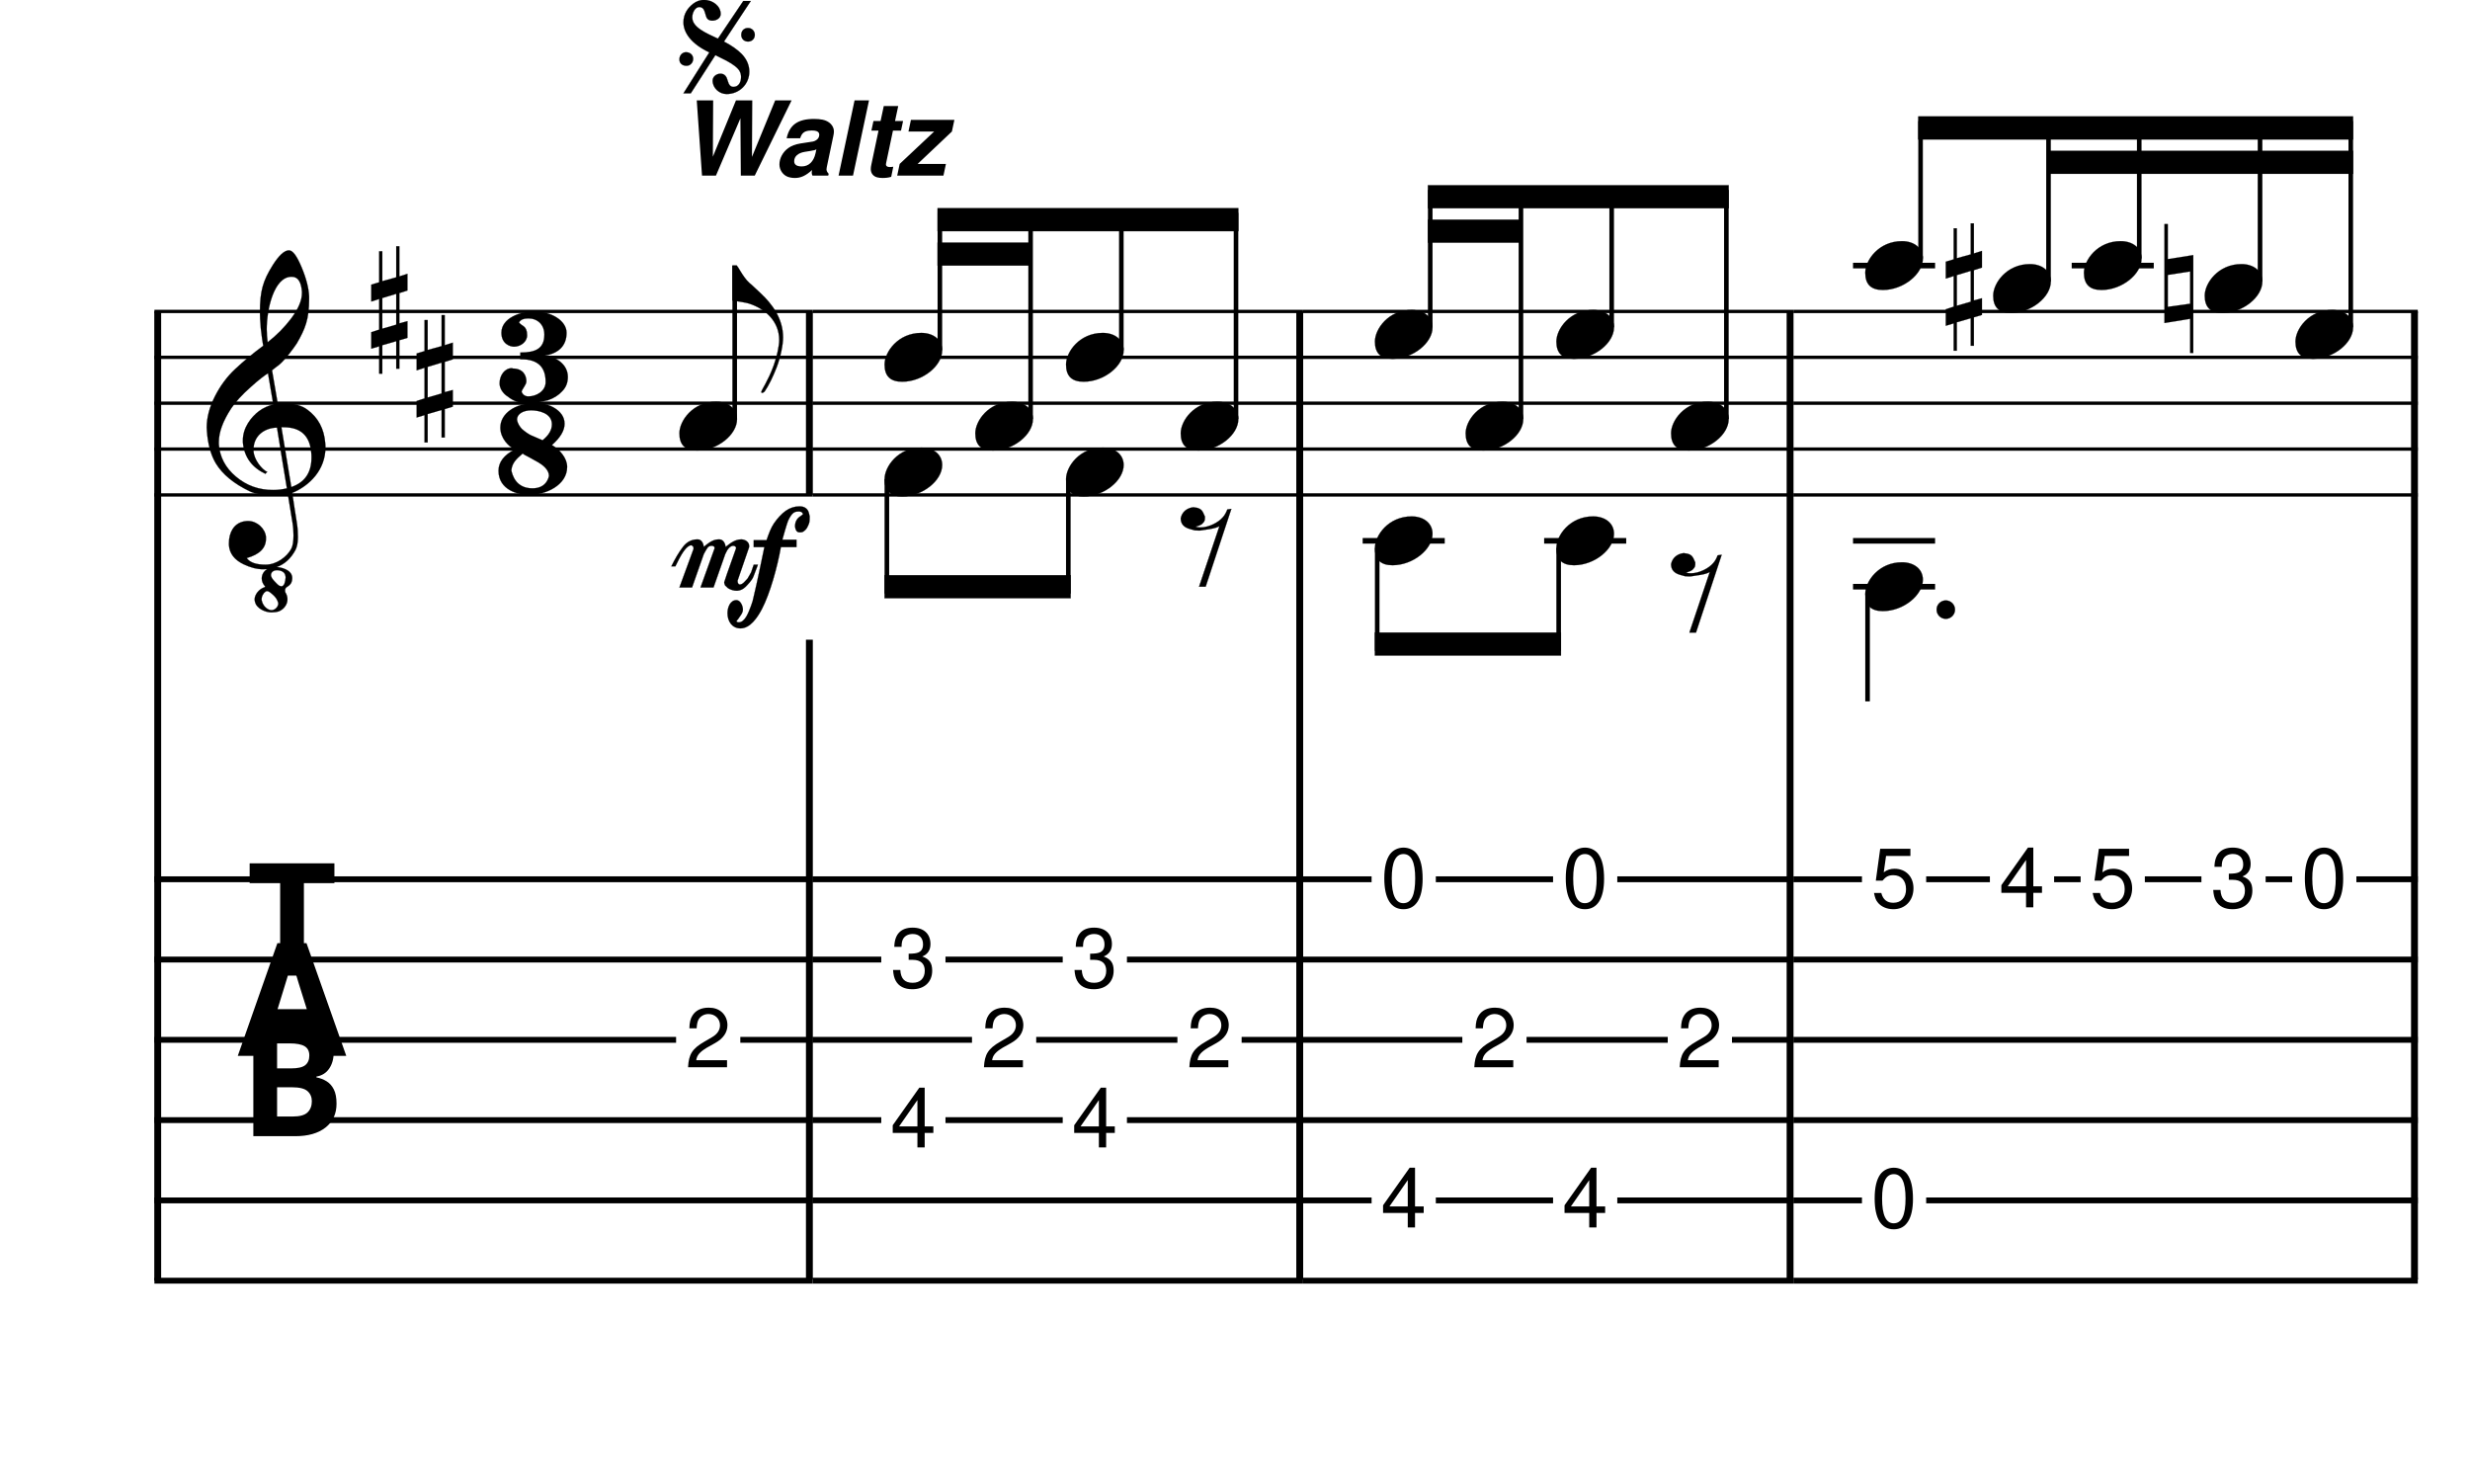
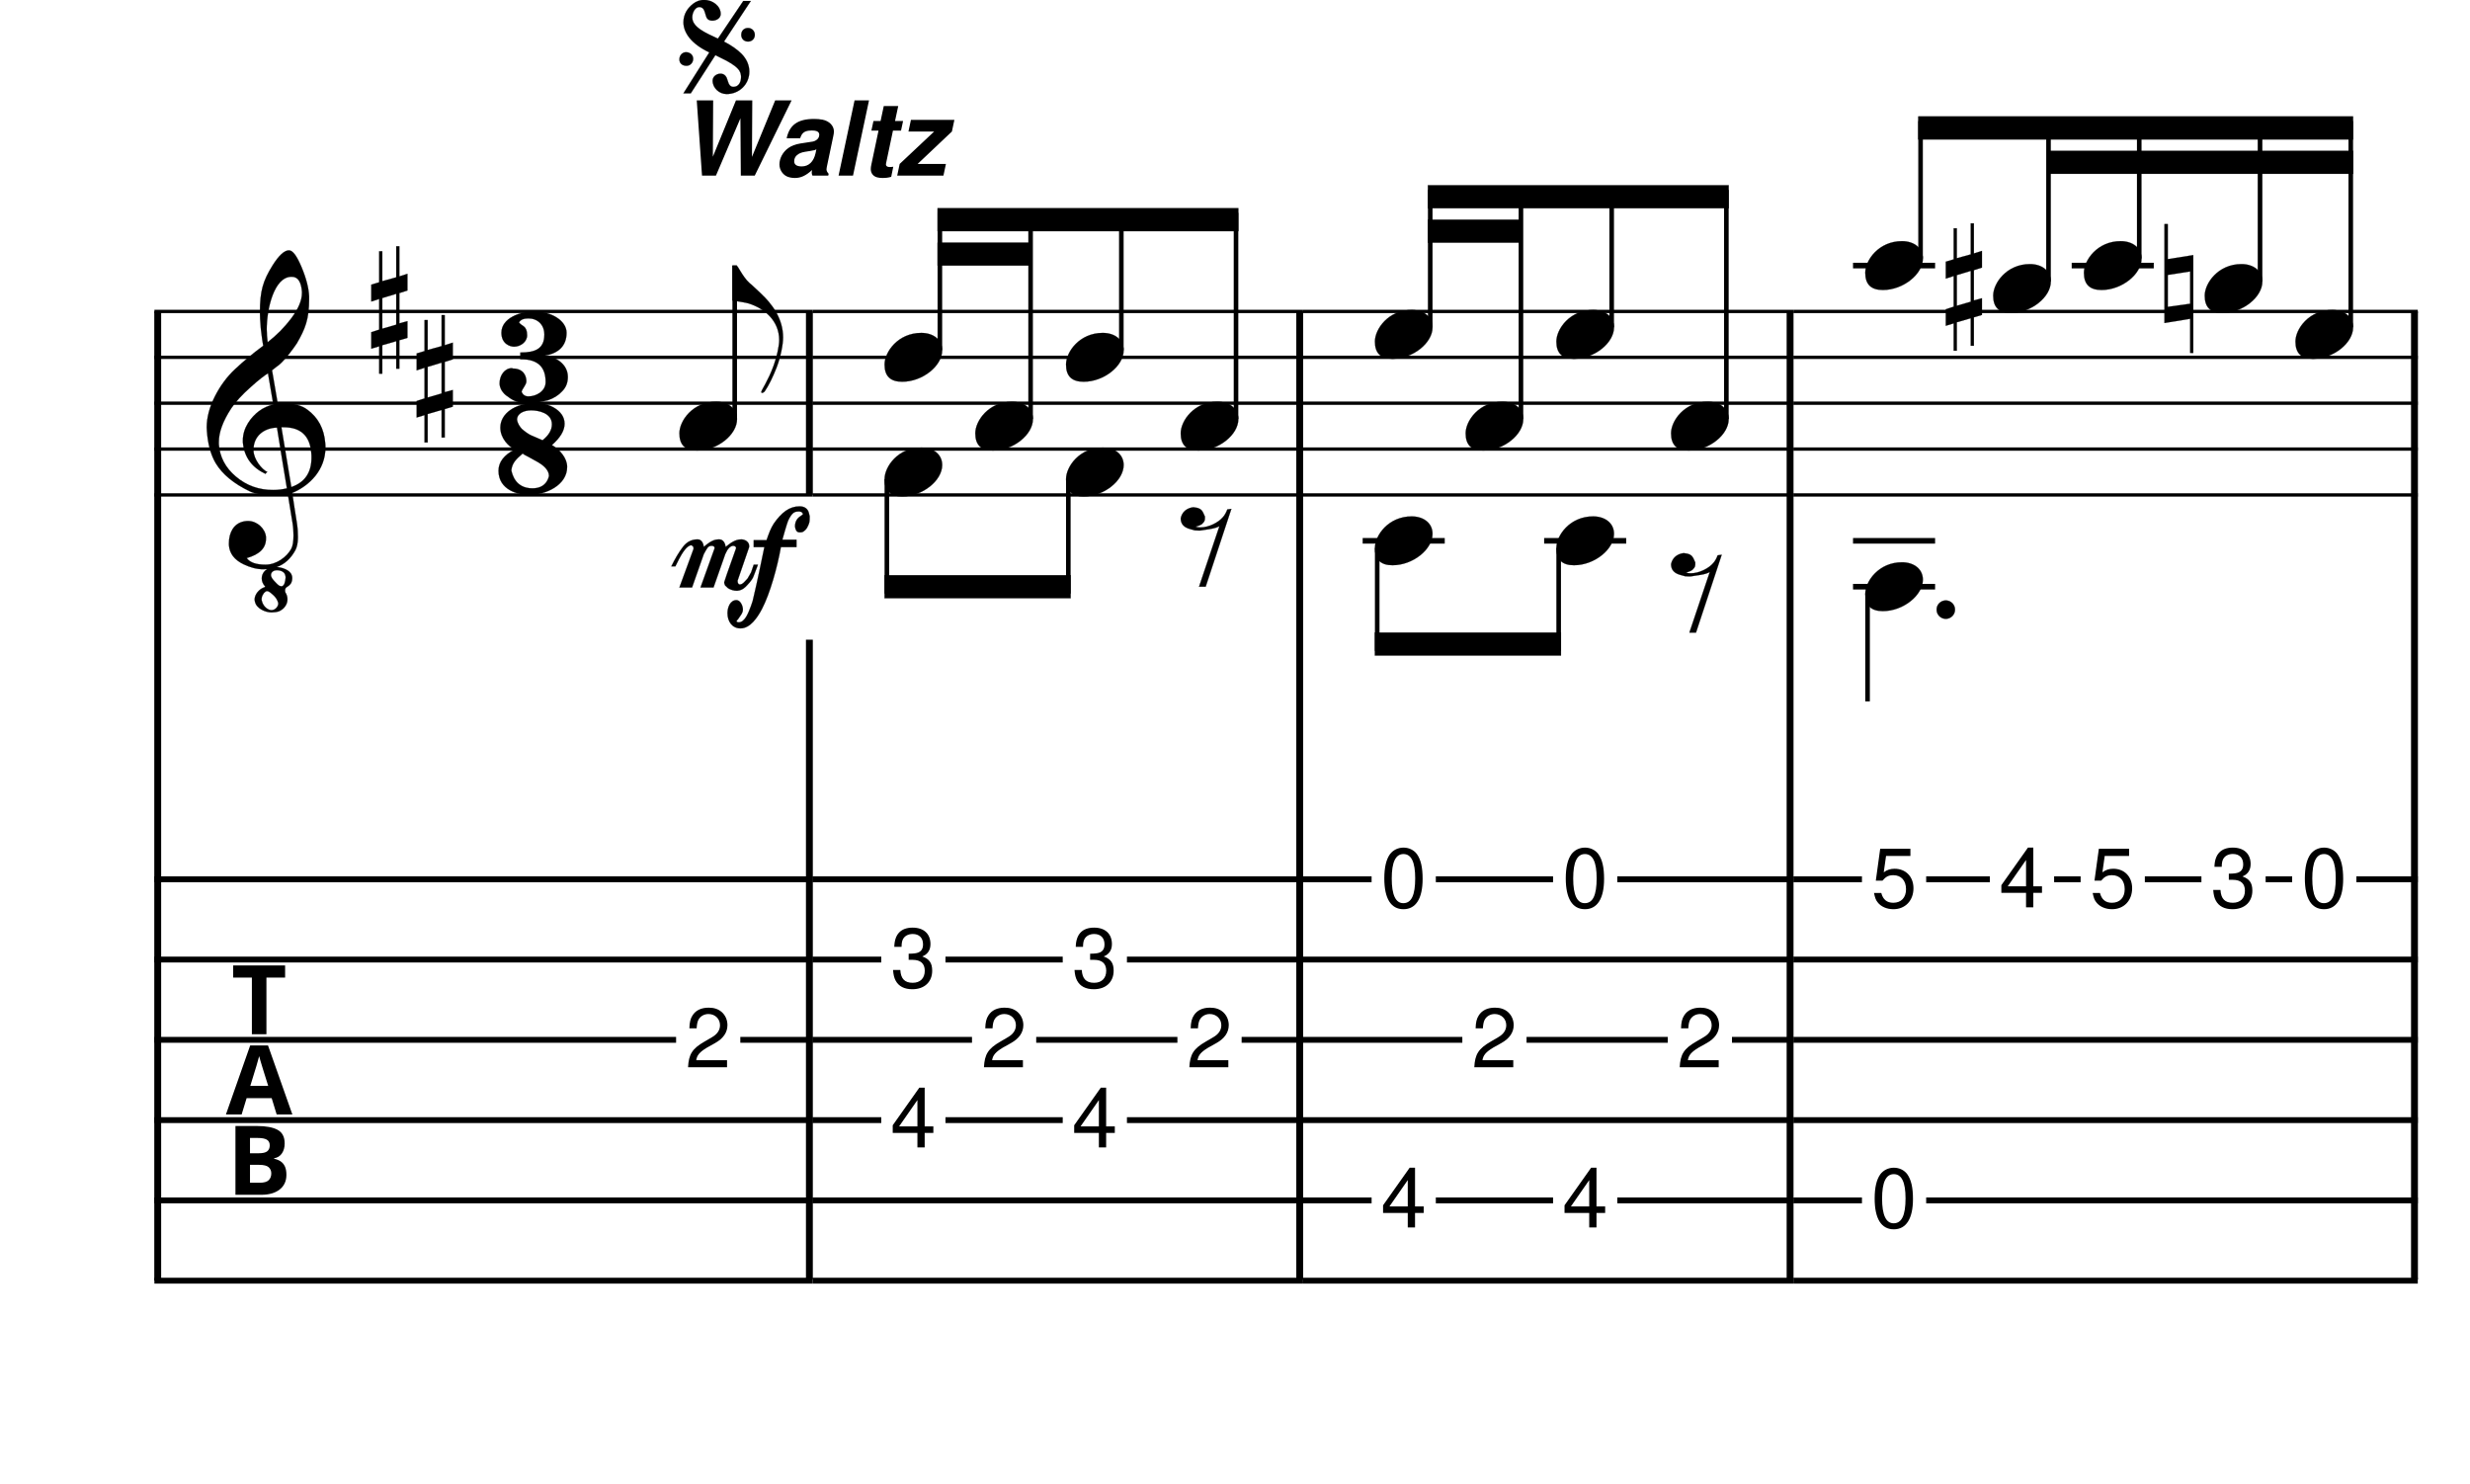
- <svg xmlns="http://www.w3.org/2000/svg" xmlns:xlink="http://www.w3.org/1999/xlink" viewBox="0 0 388 233" version="1.1" overflow="visible" id="k1sfsfnk">
+ <svg xmlns="http://www.w3.org/2000/svg" xmlns:xlink="http://www.w3.org/1999/xlink" viewBox="0 0 388 233" version="1.1" overflow="visible" id="sfsvsb7">
  <defs>
-     <g id="E052-k1sfsfnk">
+     <g id="E052-sfsvsb7">
      <path transform="scale(1,-1)" d="M382 117c-72 -2 -128 -47 -128 -120v-7c2 -46 43 -99 75 -115c-3 -2 -7 -5 -10 -10c-70 33 -116 88 -123 172v11c0 68 44 126 88 159c23 17 49 29 78 36l-29 170c-21 -13 -52 -37 -92 -73c-50 -44 -86 -84 -109 -119c-45 -69 -67 -130 -67 -182v-13 c5 -68 35 -127 93 -176s125 -73 203 -73c25 0 50 3 75 9c-19 111 -36 221 -54 331zM406 119l54 -326c73 25 110 78 110 161c0 7 0 15 -1 23c-7 95 -57 142 -151 142h-12zM461 939c-95 0 -135 -175 -135 -286c0 -24 2 -48 5 -71c50 39 92 82 127 128c40 53 60 100 60 140v8 c-4 53 -22 81 -55 81h-2zM441 -245c-23 -4 -48 -6 -76 -6c-59 0 -102 7 -130 20c-88 42 -150 93 -187 154c-26 44 -43 103 -48 176c0 6 -1 13 -1 19c0 54 15 111 45 170c29 57 65 106 110 148s96 85 153 127c-3 16 -8 46 -13 92c-4 43 -5 73 -5 89c0 117 16 172 69 257 c34 54 64 82 89 82c21 0 43 -30 69 -92s39 -115 41 -159v-15c0 -109 -21 -162 -67 -241c-13 -20 -63 -90 -98 -118c-13 -9 -25 -19 -37 -29l31 -181c8 1 18 2 28 2c58 0 102 -12 133 -35c59 -43 92 -104 98 -184c1 -7 1 -15 1 -22c0 -123 -87 -209 -181 -248 c8 -57 17 -110 25 -162c5 -31 6 -58 6 -80c0 -30 -5 -53 -14 -70c-25 -46 -59 -77 -102 -92c21 -1 85 -13 85 -60c0 -35 -22 -43 -31 -50c-6 -5 -8 -10 -8 -16s0 -11 4 -16c6 -11 9 -22 9 -34c0 -27 -18 -53 -46 -65c-11 -4 -27 -6 -41 -6c-34 0 -82 21 -90 58 c-1 5 -2 8 -2 12c0 28 25 57 51 66c4 1 6 2 6 5c0 2 -1 3 -2 3c-11 13 -16 27 -16 41c0 21 11 40 30 51h-5c-5 0 -11 -1 -16 -1c-37 0 -72 10 -108 27c-50 24 -77 59 -80 105v11c0 29 7 55 20 76c18 28 45 42 79 44h6c49 0 93 -42 97 -87v-9c0 -51 -34 -86 -105 -106 c17 -24 51 -36 102 -36c62 0 116 43 140 85c9 16 13 41 13 74c0 20 -1 42 -5 67c-8 53 -18 106 -26 159zM315 -781c-3 -2 -6 -5 -7 -8c-6 -8 -10 -19 -10 -30c0 -2 0 -4 1 -7c7 -32 34 -52 53 -52c20 0 37 20 37 36c0 5 -2 9 -4 14c-5 13 -14 24 -25 34c-6 5 -11 10 -17 14 c-4 2 -9 6 -14 6c-6 0 -11 -3 -14 -7zM349 -685c0 -14 10 -25 18 -34c8 -8 16 -18 26 -25c5 -2 10 -4 13 -4c17 0 22 30 23 48c0 9 -3 20 -9 26c-8 9 -23 14 -40 14c-15 -1 -29 -8 -31 -25z" />
    </g>
-     <g id="E262-k1sfsfnk">
+     <g id="E262-sfsvsb7">
      <path transform="scale(1,-1)" d="M136 186v169h17v-164l44 14v-91l-44 -14v-165l44 12v-91l-44 -13v-155h-17v150l-76 -22v-155h-17v149l-43 -13v90l43 14v167l-43 -14v92l43 13v169h17v-163zM60 73v-167l76 22v168z" />
    </g>
-     <g id="E083-k1sfsfnk">
+     <g id="E083-sfsvsb7">
      <path transform="scale(1,-1)" d="M208 250c97 0 177 -52 177 -116c0 -69 -40 -111 -118 -125c56 -5 125 -44 125 -116c0 -31 -10 -57 -31 -78c-19 -21 -45 -38 -78 -49l-50 -11c-15 -3 -36 -7 -55 -7c-50 0 -86 16 -113 38c-16 10 -23 18 -34 34c-7 13 -11 25 -11 38c0 43 27 83 68 83l3 -2 c61 0 75 -42 75 -70c0 -19 -24 -42 -26 -57c7 -17 20 -25 37 -25c44 0 94 29 94 78c0 75 -34 125 -138 125v36c84 0 131 22 131 98c0 54 -37 88 -87 88c-26 0 -43 -7 -51 -22c15 -22 44 -16 44 -70c0 -37 -37 -62 -71 -62c-22 0 -69 15 -69 76c0 79 101 116 178 116z" />
    </g>
-     <g id="E088-k1sfsfnk">
+     <g id="E088-sfsvsb7">
      <path transform="scale(1,-1)" d="M195 -214c76 0 88 58 90 68c0 34 -35 60 -57 73l-52 29c-21 10 -32 17 -34 20c-39 -33 -58 -54 -62 -92c5 -23 23 -98 115 -98zM301 135c0 61 -72 76 -113 76c-40 0 -77 -17 -77 -51c3 -21 15 -38 26 -50c17 -15 33 -26 48 -34l65 -28c34 27 51 56 51 87zM176 -250 c-57 0 -166 26 -166 132c0 47 30 86 89 116c-33 15 -79 60 -79 119c0 79 85 132 178 132h18c5 0 21 1 28 -1c25 0 126 -30 126 -110c0 -37 -23 -76 -69 -116c43 -25 83 -71 83 -119c0 -101 -118 -153 -208 -153z" />
    </g>
-     <g id="E0A4-k1sfsfnk">
+     <g id="E0A4-sfsvsb7">
      <path transform="scale(1,-1)" d="M0 -39c0 68 73 172 200 172c66 0 114 -37 114 -95c0 -84 -106 -171 -218 -171c-64 0 -96 30 -96 94z" />
    </g>
-     <g id="E240-k1sfsfnk">
+     <g id="E240-sfsvsb7">
      <path transform="scale(1,-1)" d="M179 -646c15 29 29 55 46 102c18 49 30 108 30 138c0 105 -80 173 -168 200c-18 5 -47 9 -87 16v190h22c8 0 33 -61 71 -95c4 -3 -2 3 61 -56c62 -58 122 -137 122 -241c0 -38 -13 -106 -35 -163c-20 -51 -43 -99 -66 -132c-6 -5 -10 -7 -13 -7s-5 2 -5 5l4 10 c1 3 14 25 18 33z" />
    </g>
-     <g id="E06D-k1sfsfnk">
+     <g id="E06D-sfsvsb7">
      <path transform="scale(1,-1)" d="M18 697v53h369v-53h-154v-418h-60v418h-155zM111 -94l-50 -141h-64l168 470h78l165 -470h-67l-49 141h-181zM276 -43l-73 214l-77 -214h150zM27 -750v471h191c89 0 139 -51 139 -120c0 -47 -22 -82 -65 -102c60 -23 86 -58 86 -114c0 -78 -54 -135 -139 -135h-212z M203 -332h-116v-150h116c67 0 94 27 94 75s-27 75 -94 75zM234 -535h-147v-162h147c56 0 84 36 84 81c0 46 -28 81 -84 81z" />
    </g>
-     <g id="E52D-k1sfsfnk">
+     <g id="E52D-sfsvsb7">
      <path transform="scale(1,-1)" d="M311 -69c21 0 35 -31 35 -51s-13 -32 -21 -45c-5 -7 -8 -12 -11 -14c-6 -7 -1 -10 9 -11c35 0 54 55 67 89c7 18 12 35 15 52c21 88 39 179 58 269h-58v38h70c13 38 23 65 40 91c21 30 42 53 65 69s48 24 75 24c28 0 46 -14 51 -38l4 -16c0 -33 -1 -36 -13 -60 c-3 -7 -17 -25 -31 -27c-5 -1 -10 -1 -17 0c-13 3 -17 18 -19 31c0 27 11 44 29 56l14 10c0 9 -6 14 -18 16h-6c-11 0 -20 -2 -28 -8c-9 -7 -19 -21 -29 -43c-7 -18 -26 -84 -31 -103h77v-40h-85c-19 -109 -60 -255 -103 -337c-24 -46 -64 -106 -117 -106 c-45 0 -71 37 -71 83c0 32 15 71 49 71zM337 262c21 0 43 -14 43 -35v-7l-63 -183c0 -13 4 -20 12 -21c8 0 17 5 26 15s15 16 16 17c4 7 19 32 20 35l14 41h23l-24 -63c-8 -22 -31 -45 -44 -58s-29 -20 -46 -21c-18 0 -34 5 -49 14l-16 15c-3 7 -5 12 -5 17 c20 63 44 124 65 186c0 7 -5 12 -15 13c-16 0 -31 -15 -44 -45l-64 -182h-71l77 214c0 9 -6 13 -17 13c-9 0 -17 -4 -22 -11s-12 -19 -20 -34l-64 -182h-69l77 210v4c0 10 -5 12 -12 16c-25 0 -52 -47 -66 -73c-5 -9 -12 -23 -21 -42h-22c19 39 40 76 64 107 c21 27 47 40 79 40c21 0 31 -19 34 -41c19 17 34 27 45 32c11 6 24 9 39 9c21 0 32 -19 35 -41c22 17 49 41 85 41z" />
    </g>
-     <g id="E047-k1sfsfnk">
+     <g id="E047-sfsvsb7">
      <path transform="scale(1,-1)" d="M108 474c-22 0 -38 -30 -38 -56c0 -54 73 -85 140 -116l138 205h41l-146 -221c41 -21 73 -44 96 -67c28 -29 42 -62 42 -97c0 -68 -54 -122 -124 -122c-40 0 -76 33 -76 73c0 22 21 38 43 38c23 0 34 -17 39 -38c6 -23 16 -34 31 -34c27 0 42 23 42 54c0 13 -3 23 -8 32 c-9 17 -33 36 -72 57l-60 30l-134 -208h-40l141 223c-49 23 -85 50 -109 80c-21 27 -32 55 -32 84c0 47 25 80 54 102c17 13 37 20 58 20c46 0 91 -32 91 -77c0 -22 -23 -36 -45 -36c-19 0 -30 8 -35 25l-7 23c-5 17 -15 26 -30 26zM75 192c0 -21 -16 -38 -36 -38 c-23 0 -39 13 -39 35c0 21 15 39 36 39c22 0 39 -15 39 -36zM337 322c0 24 16 38 37 38c23 0 37 -19 37 -37c0 -23 -17 -37 -37 -37c-23 0 -37 17 -37 36z" />
    </g>
-     <g id="E4E6-k1sfsfnk">
+     <g id="E4E6-sfsvsb7">
      <path transform="scale(1,-1)" d="M0 123c7 34 33 56 69 60c29 -3 43 -9 53 -29c4 -8 7 -15 10 -22c0 -21 -1 -25 -11 -35c-5 -8 -18 -14 -40 -20l12 -3l15 -1c44 0 97 26 122 56c10 11 18 26 24 42c7 1 15 2 22 3l-140 -424h-36l111 330c-10 -6 -27 -12 -53 -16l-52 -8h-10l-20 1c-1 0 -8 3 -21 6 c-37 9 -55 28 -55 60z" />
    </g>
-     <g id="E242-k1sfsfnk">
+     <g id="E242-sfsvsb7">
      <path transform="scale(1,-1)" d="M206 -748c32 48 49 100 49 149c0 89 -55 168 -168 203c-18 5 -47 9 -87 16v190v190h22c8 0 33 -61 71 -95c4 -3 -2 3 61 -56c62 -58 122 -137 122 -241c0 -32 -7 -65 -17 -96c11 -29 17 -60 17 -94c0 -71 -32 -148 -67 -190c-6 -5 -10 -7 -13 -7s-5 2 -5 5l4 10 c1 3 6 8 11 16zM248 -463c4 18 7 38 7 57c0 105 -80 173 -168 200c-11 3 -27 6 -47 9c9 -17 23 -61 53 -88c4 -3 -2 3 61 -56c36 -33 71 -74 94 -122z" />
    </g>
-     <g id="E241-k1sfsfnk">
+     <g id="E241-sfsvsb7">
      <path transform="scale(1,-1)" d="M179 646c-4 8 -17 30 -18 33l-4 10c0 3 2 5 5 5s7 -2 13 -7c23 -33 46 -81 66 -132c22 -57 35 -125 35 -163c0 -104 -60 -183 -122 -241c-63 -59 -57 -53 -61 -56c-38 -34 -63 -95 -71 -95h-22v190c40 7 69 11 87 16c88 27 168 95 168 200c0 30 -12 89 -30 138 c-17 47 -31 73 -46 102z" />
    </g>
-     <g id="E261-k1sfsfnk">
+     <g id="E261-sfsvsb7">
      <path transform="scale(1,-1)" d="M0 -188v539h18v-191l139 22v-533h-17v186zM18 -100l122 17v176l-122 -19v-174z" />
    </g>
  </defs>
-   <style type="text/css">#k1sfsfnk g.ending, #k1sfsfnk g.fing, #k1sfsfnk g.reh, #k1sfsfnk g.tempo {font-weight:bold;}#k1sfsfnk g.dir, #k1sfsfnk g.dynam, #k1sfsfnk g.mNum {font-style:italic;}#k1sfsfnk g.label {font-weight:normal;}#k1sfsfnk ellipse, #k1sfsfnk path, #k1sfsfnk polygon, #k1sfsfnk polyline, #k1sfsfnk rect {stroke:currentColor}#k1sfsfnk g.cursor {fill:dodgerblue; color:dodgerblue;}#k1sfsfnk g.cursor.chord {fill:limegreen; color:limegreen;}</style>
+   <style type="text/css">#sfsvsb7 g.ending, #sfsvsb7 g.fing, #sfsvsb7 g.reh, #sfsvsb7 g.tempo {font-weight:bold;}#sfsvsb7 g.dir, #sfsvsb7 g.dynam, #sfsvsb7 g.mNum {font-style:italic;}#sfsvsb7 g.label {font-weight:normal;}#sfsvsb7 ellipse, #sfsvsb7 path, #sfsvsb7 polygon, #sfsvsb7 polyline, #sfsvsb7 rect {stroke:currentColor}#sfsvsb7 g.cursor {fill:dodgerblue; color:dodgerblue;}#sfsvsb7 g.cursor.chord {fill:limegreen; color:limegreen;}</style>
  <svg class="definition-scale" color="black" font-family="Helvetica, Arial, DejaVu Sans, sans-serif" viewBox="0 0 9680 5820">
    <g class="page-margin" transform="translate(600, 0)">
      <g data-class="score" class="score pageMilestone">
            </g>
      <g data-class="system" class="system">
        <path d="M13 1222 L13 5025" stroke-width="27" />
        <g data-class="measure" class="measure">
          <g data-class="mNum" class="mNum">
            <text y="979" text-anchor="middle" font-size="0px" />
          </g>
          <g data-class="staff" class="staff">
            <path d="M0 1222 L2583 1222" stroke-width="13" />
            <path d="M0 1402 L2583 1402" stroke-width="13" />
            <path d="M0 1582 L2583 1582" stroke-width="13" />
            <path d="M0 1762 L2583 1762" stroke-width="13" />
            <path d="M0 1942 L2583 1942" stroke-width="13" />
            <g data-class="clef" class="clef">
-               <use xlink:href="#E052-k1sfsfnk" transform="translate(206, 1762) scale(0.72, 0.72)" />
+               <use xlink:href="#E052-sfsvsb7" transform="translate(206, 1762) scale(0.72, 0.72)" />
            </g>
            <g data-class="keySig" class="keySig">
              <g data-class="keyAccid" class="keyAccid">
-                 <use xlink:href="#E262-k1sfsfnk" transform="translate(851, 1222) scale(0.72, 0.72)" />
+                 <use xlink:href="#E262-sfsvsb7" transform="translate(851, 1222) scale(0.72, 0.72)" />
              </g>
              <g data-class="keyAccid" class="keyAccid">
-                 <use xlink:href="#E262-k1sfsfnk" transform="translate(1029, 1492) scale(0.72, 0.72)" />
+                 <use xlink:href="#E262-sfsvsb7" transform="translate(1029, 1492) scale(0.72, 0.72)" />
              </g>
            </g>
            <g data-class="meterSig" class="meterSig">
-               <use xlink:href="#E083-k1sfsfnk" transform="translate(1340, 1402) scale(0.72, 0.72)" />
-               <use xlink:href="#E088-k1sfsfnk" transform="translate(1343, 1762) scale(0.72, 0.72)" />
+               <use xlink:href="#E083-sfsvsb7" transform="translate(1340, 1402) scale(0.72, 0.72)" />
+               <use xlink:href="#E088-sfsvsb7" transform="translate(1343, 1762) scale(0.72, 0.72)" />
            </g>
            <g data-class="layer" class="layer">
              <g data-class="note" class="note">
                <g data-class="notehead" class="notehead">
-                   <use xlink:href="#E0A4-k1sfsfnk" transform="translate(2060, 1672) scale(0.72, 0.72)" />
+                   <use xlink:href="#E0A4-sfsvsb7" transform="translate(2060, 1672) scale(0.72, 0.72)" />
                </g>
                <g data-class="stem" class="stem">
                  <path d="M2277 1644 L2277 1042" stroke-width="18" />
                  <g data-class="flag" class="flag">
-                     <use xlink:href="#E240-k1sfsfnk" transform="translate(2268, 1042) scale(0.72, 0.72)" />
+                     <use xlink:href="#E240-sfsvsb7" transform="translate(2268, 1042) scale(0.72, 0.72)" />
                  </g>
                </g>
              </g>
            </g>
          </g>
          <g data-class="staff" class="staff">
            <path d="M0 3450 L2583 3450" stroke-width="23" />
            <path d="M0 3765 L2583 3765" stroke-width="23" />
            <path d="M0 4080 L2047 4080" stroke-width="23" />
            <path d="M2299 4080 L2583 4080" stroke-width="23" />
            <path d="M0 4395 L2583 4395" stroke-width="23" />
            <path d="M0 4710 L2583 4710" stroke-width="23" />
            <path d="M0 5025 L2583 5025" stroke-width="23" />
            <g data-class="clef" class="clef">
-               <text x="540" y="3828" text-anchor="middle" font-family="sans-serif" font-weight="bold" font-size="617px" fill="#000000" stroke="none">T</text>
-               <text x="540" y="4143" text-anchor="middle" font-family="sans-serif" font-weight="bold" font-size="617px" fill="#000000" stroke="none">A</text>
-               <text x="540" y="4458" text-anchor="middle" font-family="sans-serif" font-weight="bold" font-size="617px" fill="#000000" stroke="none">B</text>
+               <text x="411" y="4058" text-anchor="middle" font-family="sans-serif" font-weight="bold" font-size="378px" fill="#000000" stroke="none">T</text>
+               <text x="411" y="4373" text-anchor="middle" font-family="sans-serif" font-weight="bold" font-size="378px" fill="#000000" stroke="none">A</text>
+               <text x="411" y="4688" text-anchor="middle" font-family="sans-serif" font-weight="bold" font-size="378px" fill="#000000" stroke="none">B</text>
            </g>
            <g data-class="layer" class="layer">
              <g data-class="tabGrp" class="tabGrp">
                <g data-class="tabDurSym" class="tabDurSym">
                  <g data-class="stem" class="stem">
                    <path d="M2173 3293 L2173 2665" stroke-width="31" />
                    <g data-class="flag" class="flag">
-                       <use xlink:href="#E240-k1sfsfnk" transform="translate(2158, 2665) scale(0.72, 0.72)" />
+                       <use xlink:href="#E240-sfsvsb7" transform="translate(2158, 2665) scale(0.72, 0.72)" />
                    </g>
                  </g>
                </g>
                <g data-class="note" class="note">
                  <text x="2173" y="4188" text-anchor="middle" font-size="0px">
                    <tspan font-size="324px">2</tspan>
                  </text>
                </g>
              </g>
            </g>
          </g>
          <g data-class="dir" class="dir">
            <text x="2060" y="689" font-size="0px">
              <tspan data-class="rend" class="rend" font-weight="bold">
                <tspan data-class="text" class="text">
                  <tspan font-size="405px">Waltz</tspan>
                </tspan>
              </tspan>
            </text>
          </g>
          <g data-class="dynam" class="dynam">
-             <use xlink:href="#E52D-k1sfsfnk" transform="translate(2060, 2305) scale(0.72, 0.72)" />
+             <use xlink:href="#E52D-sfsvsb7" transform="translate(2060, 2305) scale(0.72, 0.72)" />
          </g>
          <g data-class="repeatMark" class="repeatMark">
-             <use xlink:href="#E047-k1sfsfnk" transform="translate(2060, 369) scale(0.72, 0.72)" />
+             <use xlink:href="#E047-sfsvsb7" transform="translate(2060, 369) scale(0.72, 0.72)" />
          </g>
          <g data-class="barLine" class="barLine">
            <path d="M2570 1222 L2570 1942" stroke-width="27" />
            <path d="M2570 3450 L2570 5020" stroke-width="27" />
            <path d="M2570 1942 L2570 1942" stroke-width="27" />
            <path d="M2570 2510 L2570 3450" stroke-width="27" />
          </g>
        </g>
        <g data-class="measure" class="measure">
          <g data-class="staff" class="staff">
            <path d="M2583 1222 L4507 1222" stroke-width="13" />
            <path d="M2583 1402 L4507 1402" stroke-width="13" />
            <path d="M2583 1582 L4507 1582" stroke-width="13" />
            <path d="M2583 1762 L4507 1762" stroke-width="13" />
            <path d="M2583 1942 L4507 1942" stroke-width="13" />
            <g data-class="layer" class="layer">
              <g data-class="beam" class="beam">
                <polygon points="3073,817 4253,817 4253,907 3073,907" />
                <polygon points="3073,952 3438,952 3438,1042 3073,1042" />
                <g data-class="note" class="note">
                  <g data-class="notehead" class="notehead">
-                     <use xlink:href="#E0A4-k1sfsfnk" transform="translate(2865, 1402) scale(0.72, 0.72)" />
+                     <use xlink:href="#E0A4-sfsvsb7" transform="translate(2865, 1402) scale(0.72, 0.72)" />
                  </g>
                  <g data-class="stem" class="stem">
                    <path d="M3082 1374 L3082 835" stroke-width="18" />
                  </g>
                </g>
                <g data-class="note" class="note">
                  <g data-class="notehead" class="notehead">
-                     <use xlink:href="#E0A4-k1sfsfnk" transform="translate(3221, 1672) scale(0.72, 0.72)" />
+                     <use xlink:href="#E0A4-sfsvsb7" transform="translate(3221, 1672) scale(0.72, 0.72)" />
                  </g>
                  <g data-class="stem" class="stem">
                    <path d="M3438 1644 L3438 835" stroke-width="18" />
                  </g>
                </g>
                <g data-class="note" class="note">
                  <g data-class="notehead" class="notehead">
-                     <use xlink:href="#E0A4-k1sfsfnk" transform="translate(3577, 1402) scale(0.72, 0.72)" />
+                     <use xlink:href="#E0A4-sfsvsb7" transform="translate(3577, 1402) scale(0.72, 0.72)" />
                  </g>
                  <g data-class="stem" class="stem">
                    <path d="M3794 1374 L3794 835" stroke-width="18" />
                  </g>
                </g>
                <g data-class="note" class="note">
                  <g data-class="notehead" class="notehead">
-                     <use xlink:href="#E0A4-k1sfsfnk" transform="translate(4027, 1672) scale(0.72, 0.72)" />
+                     <use xlink:href="#E0A4-sfsvsb7" transform="translate(4027, 1672) scale(0.72, 0.72)" />
                  </g>
                  <g data-class="stem" class="stem">
                    <path d="M4244 1644 L4244 835" stroke-width="18" />
                  </g>
                </g>
              </g>
            </g>
            <g data-class="layer" class="layer">
              <g data-class="beam" class="beam">
                <polygon points="2865,2347 3595,2347 3595,2257 2865,2257" />
                <g data-class="note" class="note">
                  <g data-class="notehead" class="notehead">
-                     <use xlink:href="#E0A4-k1sfsfnk" transform="translate(2865, 1852) scale(0.72, 0.72)" />
+                     <use xlink:href="#E0A4-sfsvsb7" transform="translate(2865, 1852) scale(0.72, 0.72)" />
                  </g>
                  <g data-class="stem" class="stem">
                    <path d="M2874 1880 L2874 2329" stroke-width="18" />
                  </g>
                  <g data-class="accid" class="accid" />
                </g>
                <g data-class="note" class="note">
                  <g data-class="notehead" class="notehead">
-                     <use xlink:href="#E0A4-k1sfsfnk" transform="translate(3577, 1852) scale(0.72, 0.72)" />
+                     <use xlink:href="#E0A4-sfsvsb7" transform="translate(3577, 1852) scale(0.72, 0.72)" />
                  </g>
                  <g data-class="stem" class="stem">
                    <path d="M3586 1880 L3586 2329" stroke-width="18" />
                  </g>
                  <g data-class="accid" class="accid" />
                </g>
              </g>
              <g data-class="rest" class="rest">
-                 <use xlink:href="#E4E6-k1sfsfnk" transform="translate(4027, 2122) scale(0.72, 0.72)" />
+                 <use xlink:href="#E4E6-sfsvsb7" transform="translate(4027, 2122) scale(0.72, 0.72)" />
              </g>
            </g>
          </g>
          <g data-class="staff" class="staff">
            <path d="M2583 3450 L4507 3450" stroke-width="23" />
            <path d="M2583 3765 L2852 3765" stroke-width="23" />
            <path d="M3104 3765 L3564 3765" stroke-width="23" />
            <path d="M3816 3765 L4507 3765" stroke-width="23" />
            <path d="M2583 4080 L3208 4080" stroke-width="23" />
            <path d="M3460 4080 L4014 4080" stroke-width="23" />
            <path d="M4266 4080 L4507 4080" stroke-width="23" />
            <path d="M2583 4395 L2852 4395" stroke-width="23" />
            <path d="M3104 4395 L3564 4395" stroke-width="23" />
            <path d="M3816 4395 L4507 4395" stroke-width="23" />
            <path d="M2583 4710 L4507 4710" stroke-width="23" />
            <path d="M2583 5025 L4507 5025" stroke-width="23" />
            <g data-class="layer" class="layer">
              <g data-class="tabGrp" class="tabGrp">
                <g data-class="tabDurSym" class="tabDurSym">
                  <g data-class="stem" class="stem">
                    <path d="M2978 3293 L2978 2665" stroke-width="31" />
                    <g data-class="flag" class="flag">
-                       <use xlink:href="#E242-k1sfsfnk" transform="translate(2963, 2665) scale(0.72, 0.72)" />
+                       <use xlink:href="#E242-sfsvsb7" transform="translate(2963, 2665) scale(0.72, 0.72)" />
                    </g>
                  </g>
                </g>
                <g data-class="note" class="note">
                  <text x="2978" y="3874" text-anchor="middle" font-size="0px">
                    <tspan font-size="324px">3</tspan>
                  </text>
                </g>
              </g>
              <g data-class="tabGrp" class="tabGrp">
                <g data-class="tabDurSym" class="tabDurSym">
                  <g data-class="stem" class="stem">
                    <path d="M3334 3293 L3334 2665" stroke-width="31" />
                    <g data-class="flag" class="flag">
-                       <use xlink:href="#E242-k1sfsfnk" transform="translate(3319, 2665) scale(0.72, 0.72)" />
+                       <use xlink:href="#E242-sfsvsb7" transform="translate(3319, 2665) scale(0.72, 0.72)" />
                    </g>
                  </g>
                </g>
                <g data-class="note" class="note">
                  <text x="3334" y="4188" text-anchor="middle" font-size="0px">
                    <tspan font-size="324px">2</tspan>
                  </text>
                </g>
              </g>
              <g data-class="tabGrp" class="tabGrp">
                <g data-class="tabDurSym" class="tabDurSym">
                  <g data-class="stem" class="stem">
                    <path d="M3690 3293 L3690 2665" stroke-width="31" />
                    <g data-class="flag" class="flag">
-                       <use xlink:href="#E240-k1sfsfnk" transform="translate(3675, 2665) scale(0.72, 0.72)" />
+                       <use xlink:href="#E240-sfsvsb7" transform="translate(3675, 2665) scale(0.72, 0.72)" />
                    </g>
                  </g>
                </g>
                <g data-class="note" class="note">
                  <text x="3690" y="3874" text-anchor="middle" font-size="0px">
                    <tspan font-size="324px">3</tspan>
                  </text>
                </g>
              </g>
              <g data-class="tabGrp" class="tabGrp">
                <g data-class="tabDurSym" class="tabDurSym">
                  <g data-class="stem" class="stem">
                    <path d="M4140 3293 L4140 2665" stroke-width="31" />
                    <g data-class="flag" class="flag">
-                       <use xlink:href="#E240-k1sfsfnk" transform="translate(4125, 2665) scale(0.72, 0.72)" />
+                       <use xlink:href="#E240-sfsvsb7" transform="translate(4125, 2665) scale(0.72, 0.72)" />
                    </g>
                  </g>
                </g>
                <g data-class="note" class="note">
                  <text x="4140" y="4188" text-anchor="middle" font-size="0px">
                    <tspan font-size="324px">2</tspan>
                  </text>
                </g>
              </g>
            </g>
            <g data-class="layer" class="layer">
              <g data-class="tabGrp" class="tabGrp">
                <g data-class="tabDurSym" class="tabDurSym">
                  <g data-class="stem" class="stem">
                    <path d="M2978 5182 L2978 5810" stroke-width="31" />
                    <g data-class="flag" class="flag">
-                       <use xlink:href="#E241-k1sfsfnk" transform="translate(2963, 5810) scale(0.72, 0.72)" />
+                       <use xlink:href="#E241-sfsvsb7" transform="translate(2963, 5810) scale(0.72, 0.72)" />
                    </g>
                  </g>
                </g>
                <g data-class="note" class="note">
                  <text x="2978" y="4502" text-anchor="middle" font-size="0px">
                    <tspan font-size="324px">4</tspan>
                  </text>
                  <g data-class="accid" class="accid" />
                </g>
              </g>
              <g data-class="tabGrp" class="tabGrp">
                <g data-class="tabDurSym" class="tabDurSym">
                  <g data-class="stem" class="stem">
                    <path d="M3690 5182 L3690 5810" stroke-width="31" />
                    <g data-class="flag" class="flag">
-                       <use xlink:href="#E241-k1sfsfnk" transform="translate(3675, 5810) scale(0.72, 0.72)" />
+                       <use xlink:href="#E241-sfsvsb7" transform="translate(3675, 5810) scale(0.72, 0.72)" />
                    </g>
                  </g>
                </g>
                <g data-class="note" class="note">
                  <text x="3690" y="4502" text-anchor="middle" font-size="0px">
                    <tspan font-size="324px">4</tspan>
                  </text>
                  <g data-class="accid" class="accid" />
                </g>
              </g>
              <g data-class="space" class="space" />
            </g>
          </g>
          <g data-class="barLine" class="barLine">
            <path d="M4494 1222 L4494 1942" stroke-width="27" />
            <path d="M4494 3450 L4494 5020" stroke-width="27" />
            <path d="M4494 1942 L4494 3450" stroke-width="27" />
          </g>
        </g>
        <g data-class="measure" class="measure">
          <g data-class="staff" class="staff">
            <path d="M4507 1222 L6431 1222" stroke-width="13" />
            <path d="M4507 1402 L6431 1402" stroke-width="13" />
            <path d="M4507 1582 L6431 1582" stroke-width="13" />
            <path d="M4507 1762 L6431 1762" stroke-width="13" />
            <path d="M4507 1942 L6431 1942" stroke-width="13" />
            <g data-class="ledgerLines" class="ledgerLines below">
              <g data-class="lineDash" class="lineDash" data-related="#tab-note-11">
                <path d="M4741 2122 L5063 2122" stroke-width="22" />
              </g>
              <g data-class="lineDash" class="lineDash" data-related="#tab-note-12">
                <path d="M5453 2122 L5775 2122" stroke-width="22" />
              </g>
            </g>
            <g data-class="layer" class="layer">
              <g data-class="beam" class="beam">
                <polygon points="4997,727 6177,727 6177,817 4997,817" />
                <polygon points="4997,862 5362,862 5362,952 4997,952" />
                <g data-class="note" class="note">
                  <g data-class="notehead" class="notehead">
-                     <use xlink:href="#E0A4-k1sfsfnk" transform="translate(4789, 1312) scale(0.72, 0.72)" />
+                     <use xlink:href="#E0A4-sfsvsb7" transform="translate(4789, 1312) scale(0.72, 0.72)" />
                  </g>
                  <g data-class="stem" class="stem">
                    <path d="M5006 1284 L5006 745" stroke-width="18" />
                  </g>
                </g>
                <g data-class="note" class="note">
                  <g data-class="notehead" class="notehead">
-                     <use xlink:href="#E0A4-k1sfsfnk" transform="translate(5145, 1672) scale(0.72, 0.72)" />
+                     <use xlink:href="#E0A4-sfsvsb7" transform="translate(5145, 1672) scale(0.72, 0.72)" />
                  </g>
                  <g data-class="stem" class="stem">
                    <path d="M5362 1644 L5362 745" stroke-width="18" />
                  </g>
                </g>
                <g data-class="note" class="note">
                  <g data-class="notehead" class="notehead">
-                     <use xlink:href="#E0A4-k1sfsfnk" transform="translate(5501, 1312) scale(0.72, 0.72)" />
+                     <use xlink:href="#E0A4-sfsvsb7" transform="translate(5501, 1312) scale(0.72, 0.72)" />
                  </g>
                  <g data-class="stem" class="stem">
                    <path d="M5718 1284 L5718 745" stroke-width="18" />
                  </g>
                </g>
                <g data-class="note" class="note">
                  <g data-class="notehead" class="notehead">
-                     <use xlink:href="#E0A4-k1sfsfnk" transform="translate(5951, 1672) scale(0.72, 0.72)" />
+                     <use xlink:href="#E0A4-sfsvsb7" transform="translate(5951, 1672) scale(0.72, 0.72)" />
                  </g>
                  <g data-class="stem" class="stem">
                    <path d="M6168 1644 L6168 745" stroke-width="18" />
                  </g>
                </g>
              </g>
            </g>
            <g data-class="layer" class="layer">
              <g data-class="beam" class="beam">
                <polygon points="4789,2572 5519,2572 5519,2482 4789,2482" />
                <g data-class="note" class="note">
                  <g data-class="notehead" class="notehead">
-                     <use xlink:href="#E0A4-k1sfsfnk" transform="translate(4789, 2122) scale(0.72, 0.72)" />
+                     <use xlink:href="#E0A4-sfsvsb7" transform="translate(4789, 2122) scale(0.72, 0.72)" />
                  </g>
                  <g data-class="stem" class="stem">
                    <path d="M4798 2150 L4798 2554" stroke-width="18" />
                  </g>
                  <g data-class="accid" class="accid" />
                </g>
                <g data-class="note" class="note">
                  <g data-class="notehead" class="notehead">
-                     <use xlink:href="#E0A4-k1sfsfnk" transform="translate(5501, 2122) scale(0.72, 0.72)" />
+                     <use xlink:href="#E0A4-sfsvsb7" transform="translate(5501, 2122) scale(0.72, 0.72)" />
                  </g>
                  <g data-class="stem" class="stem">
                    <path d="M5510 2150 L5510 2554" stroke-width="18" />
                  </g>
                  <g data-class="accid" class="accid" />
                </g>
              </g>
              <g data-class="rest" class="rest">
-                 <use xlink:href="#E4E6-k1sfsfnk" transform="translate(5951, 2302) scale(0.72, 0.72)" />
+                 <use xlink:href="#E4E6-sfsvsb7" transform="translate(5951, 2302) scale(0.72, 0.72)" />
              </g>
            </g>
          </g>
          <g data-class="staff" class="staff">
            <path d="M4507 3450 L4776 3450" stroke-width="23" />
            <path d="M5028 3450 L5488 3450" stroke-width="23" />
            <path d="M5740 3450 L6431 3450" stroke-width="23" />
            <path d="M4507 3765 L6431 3765" stroke-width="23" />
            <path d="M4507 4080 L5132 4080" stroke-width="23" />
            <path d="M5384 4080 L5938 4080" stroke-width="23" />
            <path d="M6190 4080 L6431 4080" stroke-width="23" />
            <path d="M4507 4395 L6431 4395" stroke-width="23" />
            <path d="M4507 4710 L4776 4710" stroke-width="23" />
            <path d="M5028 4710 L5488 4710" stroke-width="23" />
            <path d="M5740 4710 L6431 4710" stroke-width="23" />
            <path d="M4507 5025 L6431 5025" stroke-width="23" />
            <g data-class="layer" class="layer">
              <g data-class="tabGrp" class="tabGrp">
                <g data-class="tabDurSym" class="tabDurSym">
                  <g data-class="stem" class="stem">
                    <path d="M4902 3293 L4902 2665" stroke-width="31" />
                    <g data-class="flag" class="flag">
-                       <use xlink:href="#E242-k1sfsfnk" transform="translate(4887, 2665) scale(0.72, 0.72)" />
+                       <use xlink:href="#E242-sfsvsb7" transform="translate(4887, 2665) scale(0.72, 0.72)" />
                    </g>
                  </g>
                </g>
                <g data-class="note" class="note">
                  <text x="4902" y="3560" text-anchor="middle" font-size="0px">
                    <tspan font-size="324px">0</tspan>
                  </text>
                </g>
              </g>
              <g data-class="tabGrp" class="tabGrp">
                <g data-class="tabDurSym" class="tabDurSym">
                  <g data-class="stem" class="stem">
                    <path d="M5258 3293 L5258 2665" stroke-width="31" />
                    <g data-class="flag" class="flag">
-                       <use xlink:href="#E242-k1sfsfnk" transform="translate(5243, 2665) scale(0.72, 0.72)" />
+                       <use xlink:href="#E242-sfsvsb7" transform="translate(5243, 2665) scale(0.72, 0.72)" />
                    </g>
                  </g>
                </g>
                <g data-class="note" class="note">
                  <text x="5258" y="4188" text-anchor="middle" font-size="0px">
                    <tspan font-size="324px">2</tspan>
                  </text>
                </g>
              </g>
              <g data-class="tabGrp" class="tabGrp">
                <g data-class="tabDurSym" class="tabDurSym">
                  <g data-class="stem" class="stem">
                    <path d="M5614 3293 L5614 2665" stroke-width="31" />
                    <g data-class="flag" class="flag">
-                       <use xlink:href="#E240-k1sfsfnk" transform="translate(5599, 2665) scale(0.72, 0.72)" />
+                       <use xlink:href="#E240-sfsvsb7" transform="translate(5599, 2665) scale(0.72, 0.72)" />
                    </g>
                  </g>
                </g>
                <g data-class="note" class="note">
                  <text x="5614" y="3560" text-anchor="middle" font-size="0px">
                    <tspan font-size="324px">0</tspan>
                  </text>
                </g>
              </g>
              <g data-class="tabGrp" class="tabGrp">
                <g data-class="tabDurSym" class="tabDurSym">
                  <g data-class="stem" class="stem">
                    <path d="M6064 3293 L6064 2665" stroke-width="31" />
                    <g data-class="flag" class="flag">
-                       <use xlink:href="#E240-k1sfsfnk" transform="translate(6049, 2665) scale(0.72, 0.72)" />
+                       <use xlink:href="#E240-sfsvsb7" transform="translate(6049, 2665) scale(0.72, 0.72)" />
                    </g>
                  </g>
                </g>
                <g data-class="note" class="note">
                  <text x="6064" y="4188" text-anchor="middle" font-size="0px">
                    <tspan font-size="324px">2</tspan>
                  </text>
                </g>
              </g>
            </g>
            <g data-class="layer" class="layer">
              <g data-class="tabGrp" class="tabGrp">
                <g data-class="tabDurSym" class="tabDurSym">
                  <g data-class="stem" class="stem">
                    <path d="M4902 5182 L4902 5810" stroke-width="31" />
                    <g data-class="flag" class="flag">
-                       <use xlink:href="#E241-k1sfsfnk" transform="translate(4887, 5810) scale(0.72, 0.72)" />
+                       <use xlink:href="#E241-sfsvsb7" transform="translate(4887, 5810) scale(0.72, 0.72)" />
                    </g>
                  </g>
                </g>
                <g data-class="note" class="note">
                  <text x="4902" y="4816" text-anchor="middle" font-size="0px">
                    <tspan font-size="324px">4</tspan>
                  </text>
                  <g data-class="accid" class="accid" />
                </g>
              </g>
              <g data-class="tabGrp" class="tabGrp">
                <g data-class="tabDurSym" class="tabDurSym">
                  <g data-class="stem" class="stem">
                    <path d="M5614 5182 L5614 5810" stroke-width="31" />
                    <g data-class="flag" class="flag">
-                       <use xlink:href="#E241-k1sfsfnk" transform="translate(5599, 5810) scale(0.72, 0.72)" />
+                       <use xlink:href="#E241-sfsvsb7" transform="translate(5599, 5810) scale(0.72, 0.72)" />
                    </g>
                  </g>
                </g>
                <g data-class="note" class="note">
                  <text x="5614" y="4816" text-anchor="middle" font-size="0px">
                    <tspan font-size="324px">4</tspan>
                  </text>
                  <g data-class="accid" class="accid" />
                </g>
              </g>
              <g data-class="space" class="space" />
            </g>
          </g>
          <g data-class="barLine" class="barLine">
            <path d="M6418 1222 L6418 1942" stroke-width="27" />
            <path d="M6418 3450 L6418 5020" stroke-width="27" />
            <path d="M6418 1942 L6418 3450" stroke-width="27" />
          </g>
        </g>
        <g data-class="measure" class="measure">
          <g data-class="staff" class="staff">
            <path d="M6431 1222 L8881 1222" stroke-width="13" />
            <path d="M6431 1402 L8881 1402" stroke-width="13" />
            <path d="M6431 1582 L8881 1582" stroke-width="13" />
            <path d="M6431 1762 L8881 1762" stroke-width="13" />
            <path d="M6431 1942 L8881 1942" stroke-width="13" />
            <g data-class="ledgerLines" class="ledgerLines above">
              <g data-class="lineDash" class="lineDash" data-related="#tab-note-13">
                <path d="M6665 1042 L6987 1042" stroke-width="22" />
              </g>
              <g data-class="lineDash" class="lineDash" data-related="#tab-note-15">
                <path d="M7523 1042 L7845 1042" stroke-width="22" />
              </g>
            </g>
            <g data-class="ledgerLines" class="ledgerLines below">
              <g data-class="lineDash" class="lineDash" data-related="#tab-note-18">
                <path d="M6665 2122 L6987 2122" stroke-width="22" />
              </g>
              <g data-class="lineDash" class="lineDash" data-related="#tab-note-18">
                <path d="M6665 2302 L6987 2302" stroke-width="22" />
              </g>
            </g>
            <g data-class="layer" class="layer">
              <g data-class="beam" class="beam">
                <polygon points="6921,457 8627,457 8627,547 6921,547" />
                <polygon points="7432,592 7788,592 7788,682 7432,682" />
                <polygon points="7788,592 8262,592 8262,682 7788,682" />
                <polygon points="8262,592 8627,592 8627,682 8262,682" />
                <g data-class="note" class="note">
                  <g data-class="notehead" class="notehead">
-                     <use xlink:href="#E0A4-k1sfsfnk" transform="translate(6713, 1042) scale(0.72, 0.72)" />
+                     <use xlink:href="#E0A4-sfsvsb7" transform="translate(6713, 1042) scale(0.72, 0.72)" />
                  </g>
                  <g data-class="stem" class="stem">
                    <path d="M6930 1014 L6930 475" stroke-width="18" />
                  </g>
                </g>
                <g data-class="note" class="note">
                  <g data-class="notehead" class="notehead">
-                     <use xlink:href="#E0A4-k1sfsfnk" transform="translate(7215, 1132) scale(0.72, 0.72)" />
+                     <use xlink:href="#E0A4-sfsvsb7" transform="translate(7215, 1132) scale(0.72, 0.72)" />
                  </g>
                  <g data-class="stem" class="stem">
                    <path d="M7432 1104 L7432 475" stroke-width="18" />
                  </g>
                  <g data-class="accid" class="accid">
-                     <use xlink:href="#E262-k1sfsfnk" transform="translate(7029, 1132) scale(0.72, 0.72)" />
-                   </g>
-                 </g>
-                 <g data-class="note" class="note">
-                   <g data-class="notehead" class="notehead">
-                     <use xlink:href="#E0A4-k1sfsfnk" transform="translate(7571, 1042) scale(0.72, 0.72)" />
+                     <use xlink:href="#E262-sfsvsb7" transform="translate(7029, 1132) scale(0.72, 0.72)" />
+                   </g>
+                 </g>
+                 <g data-class="note" class="note">
+                   <g data-class="notehead" class="notehead">
+                     <use xlink:href="#E0A4-sfsvsb7" transform="translate(7571, 1042) scale(0.72, 0.72)" />
                  </g>
                  <g data-class="stem" class="stem">
                    <path d="M7788 1014 L7788 475" stroke-width="18" />
                  </g>
                </g>
                <g data-class="note" class="note">
                  <g data-class="notehead" class="notehead">
-                     <use xlink:href="#E0A4-k1sfsfnk" transform="translate(8045, 1132) scale(0.72, 0.72)" />
+                     <use xlink:href="#E0A4-sfsvsb7" transform="translate(8045, 1132) scale(0.72, 0.72)" />
                  </g>
                  <g data-class="stem" class="stem">
                    <path d="M8262 1104 L8262 475" stroke-width="18" />
                  </g>
                  <g data-class="accid" class="accid">
-                     <use xlink:href="#E261-k1sfsfnk" transform="translate(7887, 1132) scale(0.72, 0.72)" />
-                   </g>
-                 </g>
-                 <g data-class="note" class="note">
-                   <g data-class="notehead" class="notehead">
-                     <use xlink:href="#E0A4-k1sfsfnk" transform="translate(8401, 1312) scale(0.72, 0.72)" />
+                     <use xlink:href="#E261-sfsvsb7" transform="translate(7887, 1132) scale(0.72, 0.72)" />
+                   </g>
+                 </g>
+                 <g data-class="note" class="note">
+                   <g data-class="notehead" class="notehead">
+                     <use xlink:href="#E0A4-sfsvsb7" transform="translate(8401, 1312) scale(0.72, 0.72)" />
                  </g>
                  <g data-class="stem" class="stem">
                    <path d="M8618 1284 L8618 475" stroke-width="18" />
                  </g>
                </g>
              </g>
            </g>
            <g data-class="layer" class="layer">
              <g data-class="note" class="note">
                <g data-class="notehead" class="notehead">
-                   <use xlink:href="#E0A4-k1sfsfnk" transform="translate(6713, 2302) scale(0.72, 0.72)" />
+                   <use xlink:href="#E0A4-sfsvsb7" transform="translate(6713, 2302) scale(0.72, 0.72)" />
                </g>
                <g data-class="dots" class="dots">
                  <ellipse cx="7029" cy="2392" rx="36" ry="36" />
                </g>
                <g data-class="stem" class="stem">
                  <path d="M6722 2330 L6722 2752" stroke-width="18" />
                </g>
              </g>
            </g>
          </g>
          <g data-class="staff" class="staff">
            <path d="M6431 3450 L6700 3450" stroke-width="23" />
            <path d="M6952 3450 L7202 3450" stroke-width="23" />
            <path d="M7454 3450 L7558 3450" stroke-width="23" />
            <path d="M7810 3450 L8032 3450" stroke-width="23" />
            <path d="M8284 3450 L8388 3450" stroke-width="23" />
            <path d="M8640 3450 L8881 3450" stroke-width="23" />
            <path d="M6431 3765 L8881 3765" stroke-width="23" />
            <path d="M6431 4080 L8881 4080" stroke-width="23" />
            <path d="M6431 4395 L8881 4395" stroke-width="23" />
            <path d="M6431 4710 L6700 4710" stroke-width="23" />
            <path d="M6952 4710 L8881 4710" stroke-width="23" />
            <path d="M6431 5025 L8881 5025" stroke-width="23" />
            <g data-class="layer" class="layer">
              <g data-class="tabGrp" class="tabGrp">
                <g data-class="tabDurSym" class="tabDurSym">
                  <g data-class="stem" class="stem">
                    <path d="M6826 3293 L6826 2665" stroke-width="31" />
                    <g data-class="flag" class="flag">
-                       <use xlink:href="#E240-k1sfsfnk" transform="translate(6811, 2665) scale(0.72, 0.72)" />
+                       <use xlink:href="#E240-sfsvsb7" transform="translate(6811, 2665) scale(0.72, 0.72)" />
                    </g>
                  </g>
                </g>
                <g data-class="note" class="note">
                  <text x="6826" y="3560" text-anchor="middle" font-size="0px">
                    <tspan font-size="324px">5</tspan>
                  </text>
                </g>
              </g>
              <g data-class="tabGrp" class="tabGrp">
                <g data-class="tabDurSym" class="tabDurSym">
                  <g data-class="stem" class="stem">
                    <path d="M7328 3293 L7328 2665" stroke-width="31" />
                    <g data-class="flag" class="flag">
-                       <use xlink:href="#E242-k1sfsfnk" transform="translate(7313, 2665) scale(0.72, 0.72)" />
+                       <use xlink:href="#E242-sfsvsb7" transform="translate(7313, 2665) scale(0.72, 0.72)" />
                    </g>
                  </g>
                </g>
                <g data-class="note" class="note">
                  <text x="7328" y="3560" text-anchor="middle" font-size="0px">
                    <tspan font-size="324px">4</tspan>
                  </text>
                  <g data-class="accid" class="accid" />
                </g>
              </g>
              <g data-class="tabGrp" class="tabGrp">
                <g data-class="tabDurSym" class="tabDurSym">
                  <g data-class="stem" class="stem">
                    <path d="M7684 3293 L7684 2665" stroke-width="31" />
                    <g data-class="flag" class="flag">
-                       <use xlink:href="#E242-k1sfsfnk" transform="translate(7669, 2665) scale(0.72, 0.72)" />
+                       <use xlink:href="#E242-sfsvsb7" transform="translate(7669, 2665) scale(0.72, 0.72)" />
                    </g>
                  </g>
                </g>
                <g data-class="note" class="note">
                  <text x="7684" y="3560" text-anchor="middle" font-size="0px">
                    <tspan font-size="324px">5</tspan>
                  </text>
                </g>
              </g>
              <g data-class="tabGrp" class="tabGrp">
                <g data-class="tabDurSym" class="tabDurSym">
                  <g data-class="stem" class="stem">
                    <path d="M8158 3293 L8158 2665" stroke-width="31" />
                    <g data-class="flag" class="flag">
-                       <use xlink:href="#E242-k1sfsfnk" transform="translate(8143, 2665) scale(0.72, 0.72)" />
+                       <use xlink:href="#E242-sfsvsb7" transform="translate(8143, 2665) scale(0.72, 0.72)" />
                    </g>
                  </g>
                </g>
                <g data-class="note" class="note">
                  <text x="8158" y="3560" text-anchor="middle" font-size="0px">
                    <tspan font-size="324px">3</tspan>
                  </text>
                </g>
              </g>
              <g data-class="tabGrp" class="tabGrp">
                <g data-class="tabDurSym" class="tabDurSym">
                  <g data-class="stem" class="stem">
                    <path d="M8514 3293 L8514 2665" stroke-width="31" />
                    <g data-class="flag" class="flag">
-                       <use xlink:href="#E242-k1sfsfnk" transform="translate(8499, 2665) scale(0.72, 0.72)" />
+                       <use xlink:href="#E242-sfsvsb7" transform="translate(8499, 2665) scale(0.72, 0.72)" />
                    </g>
                  </g>
                </g>
                <g data-class="note" class="note">
                  <text x="8514" y="3560" text-anchor="middle" font-size="0px">
                    <tspan font-size="324px">0</tspan>
                  </text>
                </g>
              </g>
            </g>
            <g data-class="layer" class="layer">
              <g data-class="tabGrp" class="tabGrp">
                <g data-class="tabDurSym" class="tabDurSym">
                  <ellipse cx="6916" cy="5227" rx="23" ry="23" />
                  <g data-class="stem" class="stem">
                    <path d="M6826 5182 L6826 5810" stroke-width="31" />
                  </g>
                </g>
                <g data-class="note" class="note">
                  <text x="6826" y="4816" text-anchor="middle" font-size="0px">
                    <tspan font-size="324px">0</tspan>
                  </text>
                </g>
              </g>
            </g>
          </g>
          <g data-class="barLine" class="barLine">
            <path d="M8868 1222 L8868 1942" stroke-width="27" />
            <path d="M8868 3450 L8868 5020" stroke-width="27" />
            <path d="M8868 1942 L8868 3450" stroke-width="27" />
          </g>
        </g>
      </g>
    </g>
    <style>g.tabDurSym, g.tabRhythm { display: none; }</style>
  </svg>
</svg>
